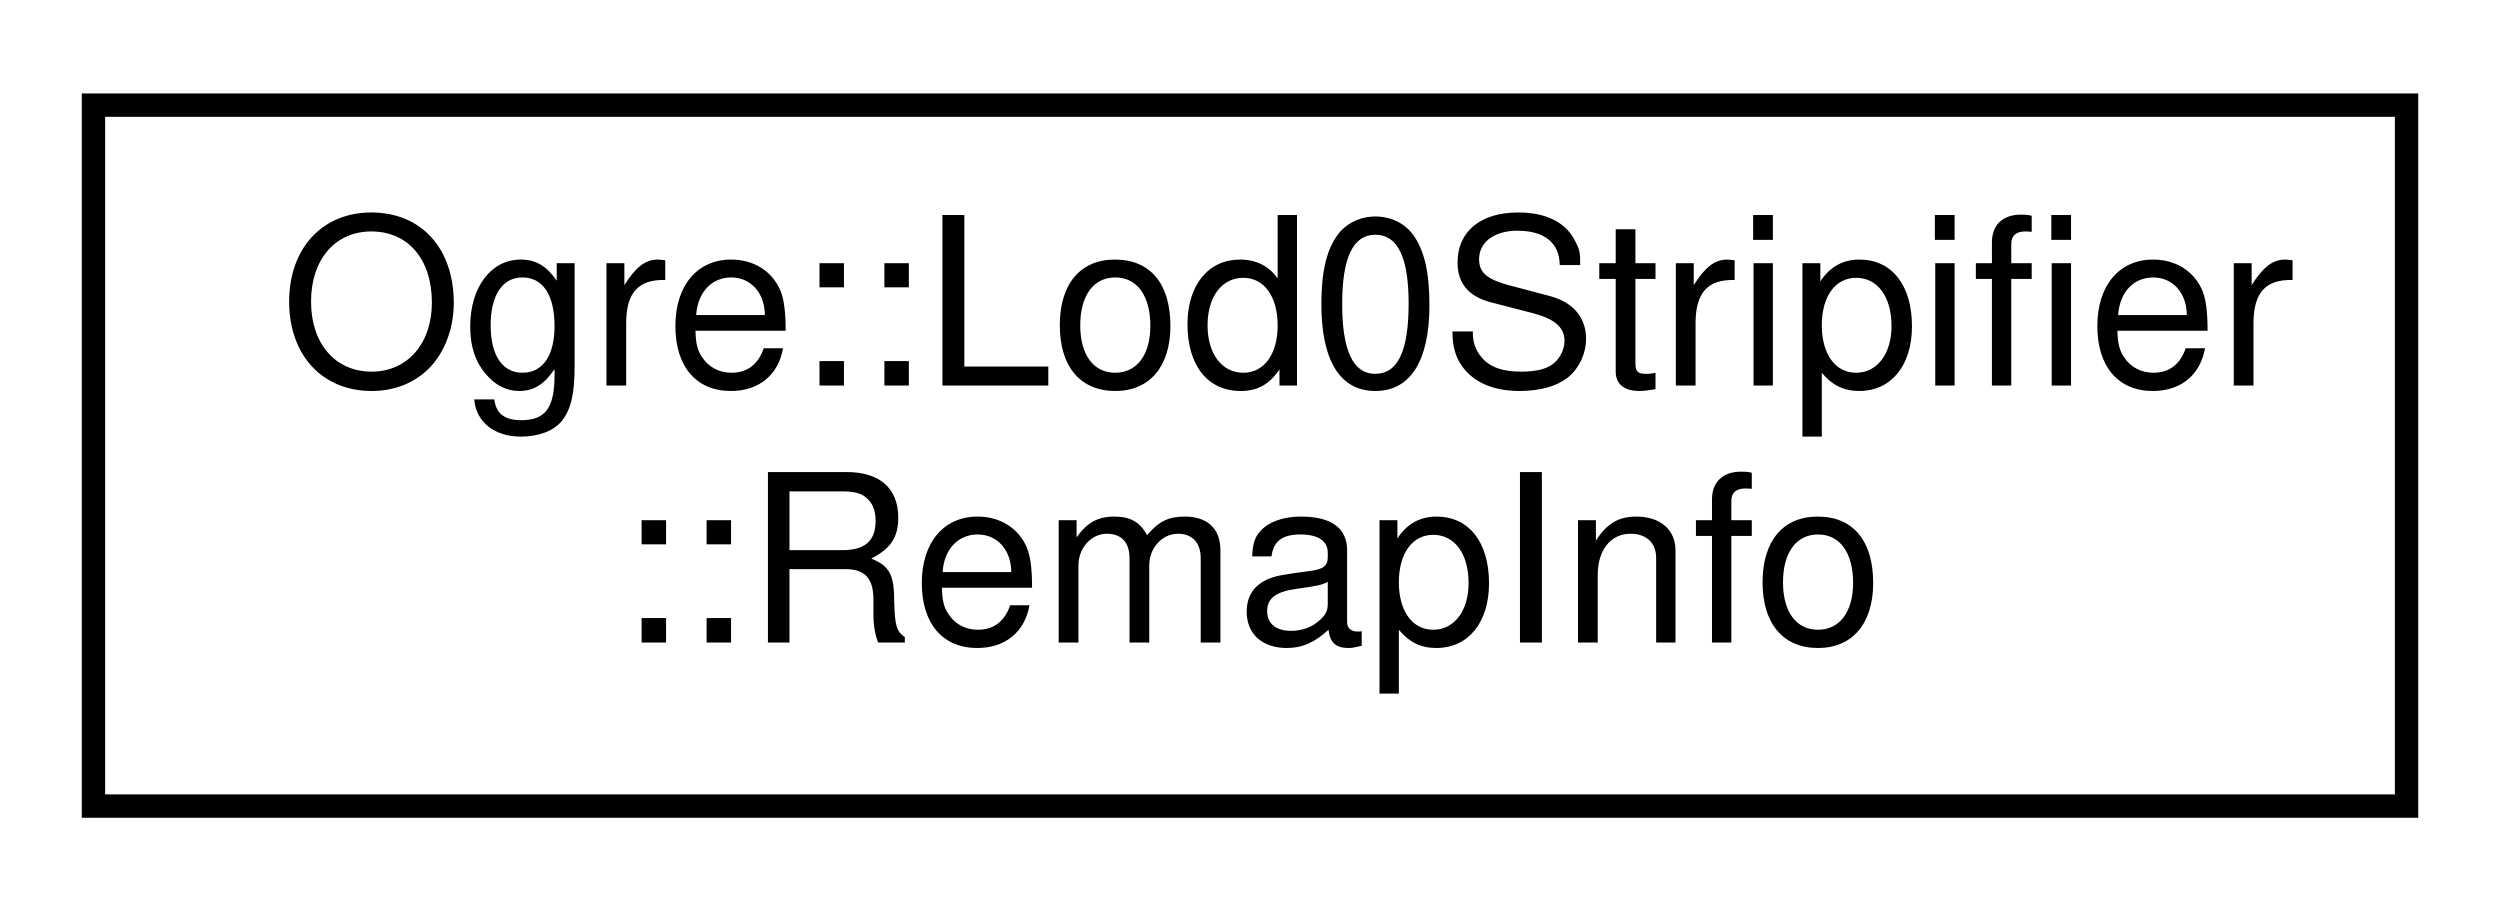
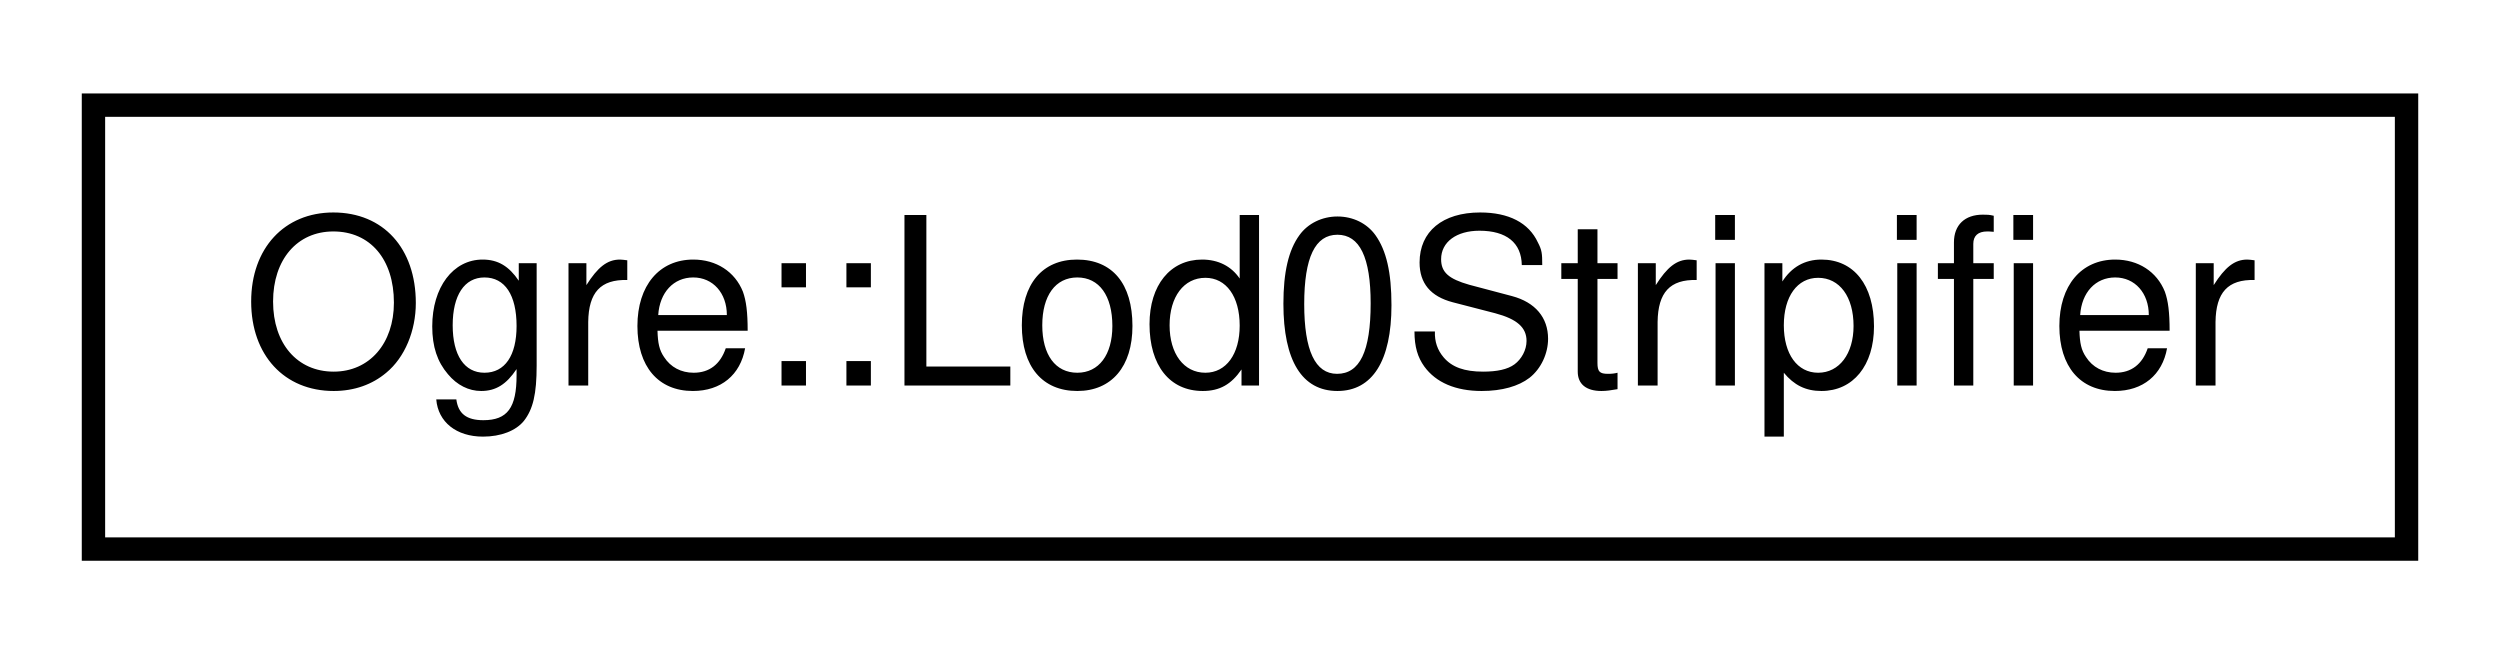
- <svg xmlns="http://www.w3.org/2000/svg" xmlns:xlink="http://www.w3.org/1999/xlink" width="107pt" height="39pt" viewBox="0.00 0.00 107.00 39.00">
-   <g id="graph0" class="graph" transform="scale(1 1) rotate(0) translate(4 35)">
+ <svg xmlns="http://www.w3.org/2000/svg" xmlns:xlink="http://www.w3.org/1999/xlink" width="107pt" height="28pt" viewBox="0.00 0.00 107.00 28.00">
+   <g id="graph0" class="graph" transform="scale(1 1) rotate(0) translate(4 24)">
    <g id="node1" class="node">
      <g id="a_node1">
-         <a xlink:href="struct_ogre_1_1_lod0_stripifier_1_1_remap_info.html" target="_top" xlink:title=" ">
-           <polygon fill="none" stroke="black" points="0,-0.5 0,-30.5 99,-30.5 99,-0.5 0,-0.5" />
-           <text text-anchor="start" x="8" y="-18.5" font-family="Helvetica,sans-Serif" font-size="10.00">Ogre::Lod0Stripifier</text>
-           <text text-anchor="middle" x="49.5" y="-7.5" font-family="Helvetica,sans-Serif" font-size="10.00">::RemapInfo</text>
+         <a xlink:href="class_ogre_1_1_lod0_stripifier.html" target="_top" xlink:title=" ">
+           <polygon fill="none" stroke="black" points="0,-0.5 0,-19.5 99,-19.5 99,-0.5 0,-0.5" />
+           <text text-anchor="middle" x="49.5" y="-7.5" font-family="Helvetica,sans-Serif" font-size="10.00">Ogre::Lod0Stripifier</text>
        </a>
      </g>
    </g>
  </g>
</svg>
